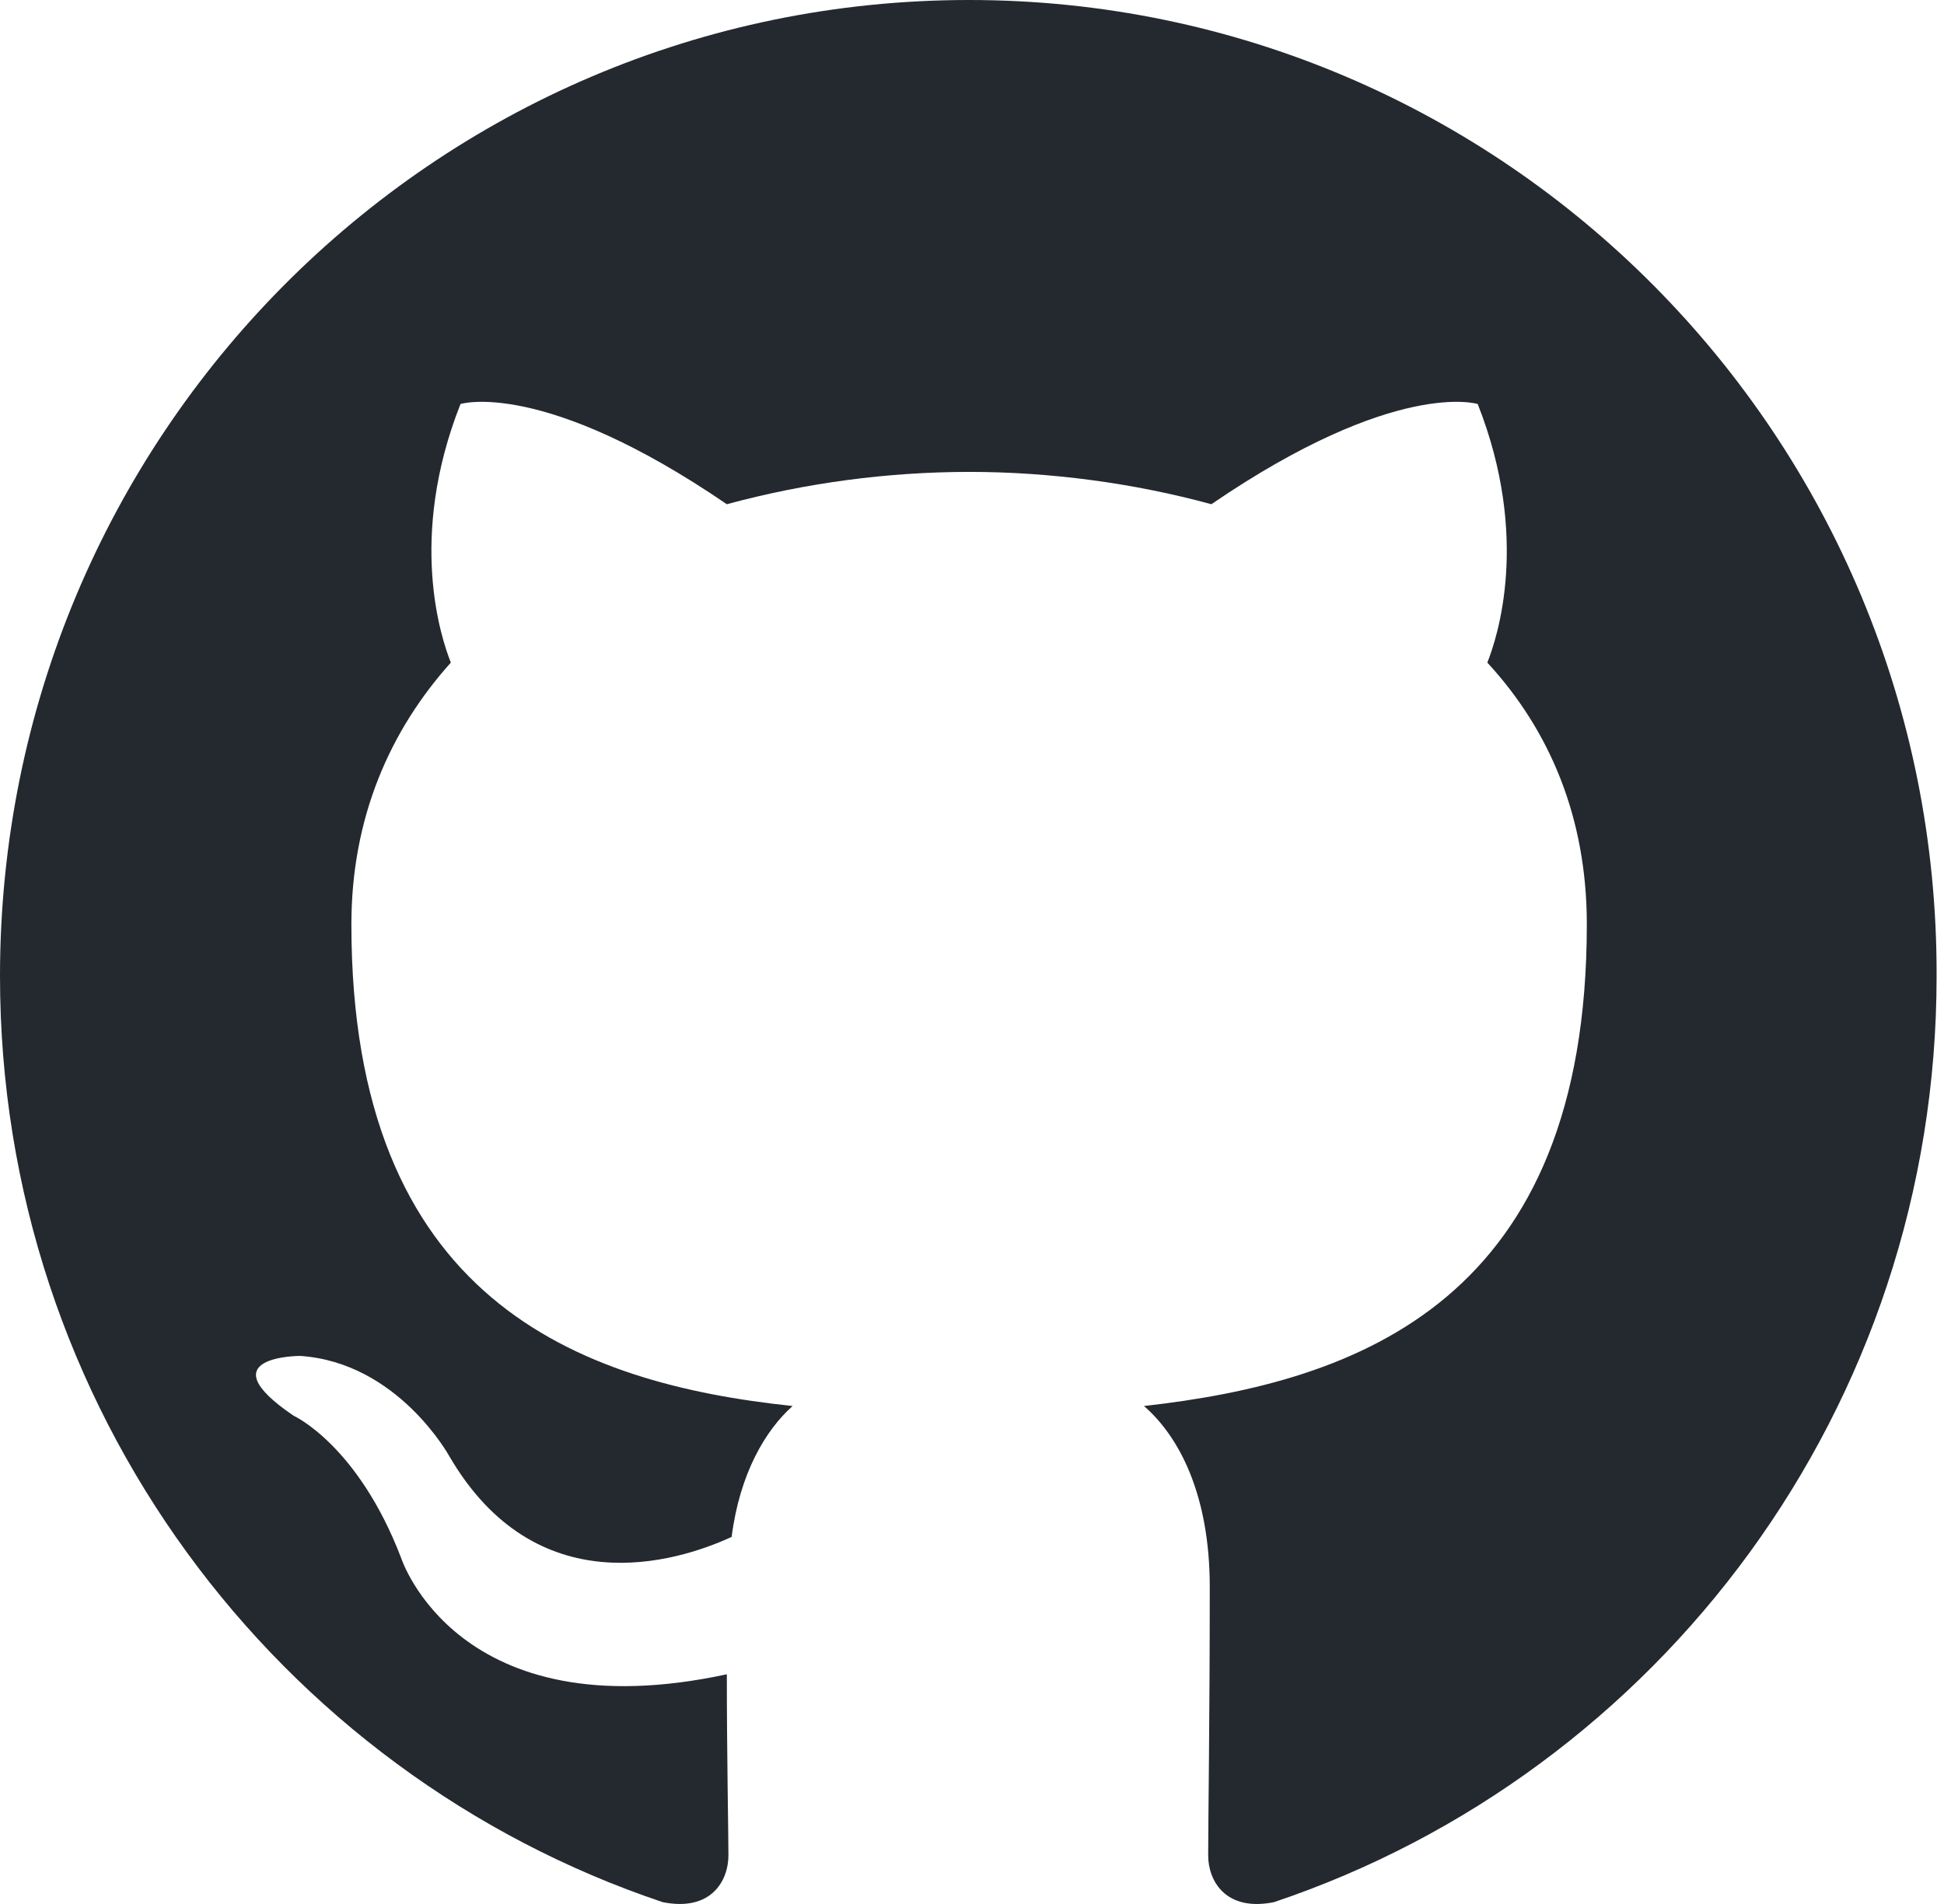
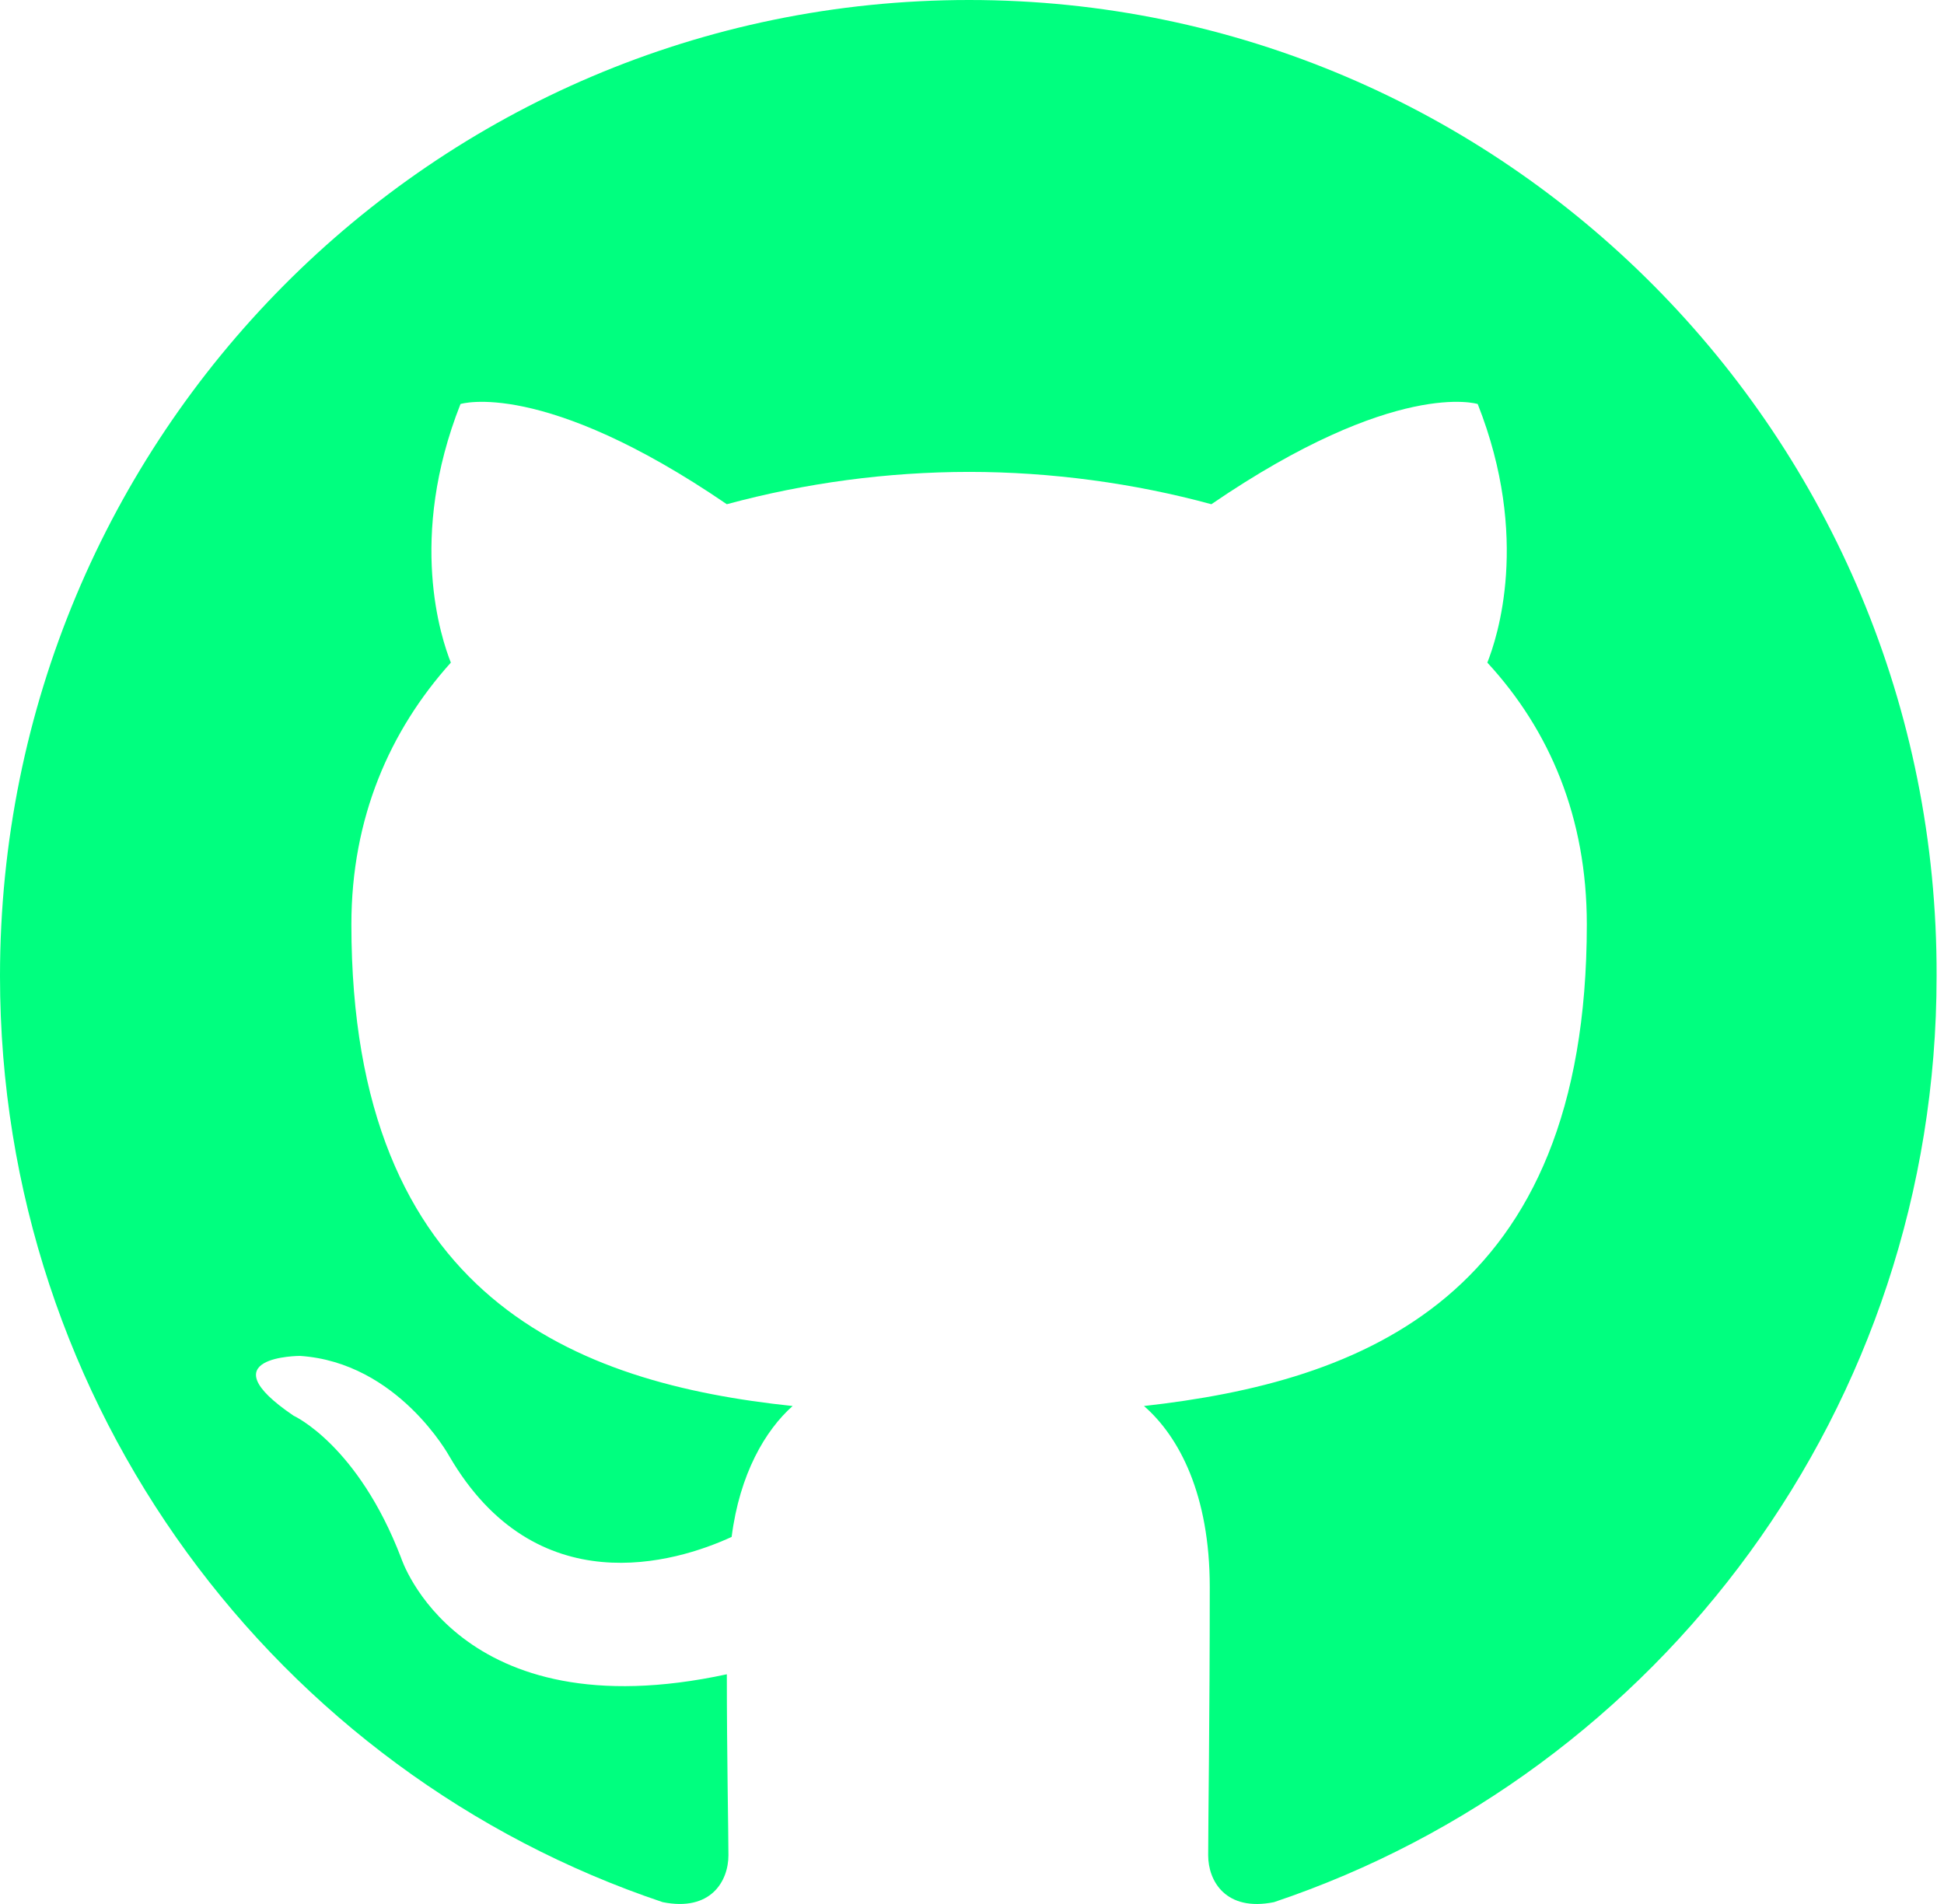
<svg xmlns="http://www.w3.org/2000/svg" width="98" height="96">
-   <path fill-rule="evenodd" clip-rule="evenodd" d="M48.854 0C21.839 0 0 22 0 49.217c0 21.756 13.993 40.172 33.405 46.69 2.427.49 3.316-1.059 3.316-2.362 0-1.141-.08-5.052-.08-9.127-13.59 2.934-16.42-5.867-16.42-5.867-2.184-5.704-5.42-7.17-5.42-7.17-4.448-3.015.324-3.015.324-3.015 4.934.326 7.523 5.052 7.523 5.052 4.367 7.496 11.404 5.378 14.235 4.074.404-3.178 1.699-5.378 3.074-6.6-10.839-1.141-22.243-5.378-22.243-24.283 0-5.378 1.94-9.778 5.014-13.2-.485-1.222-2.184-6.275.486-13.038 0 0 4.125-1.304 13.426 5.052a46.97 46.97 0 0 1 12.214-1.63c4.125 0 8.33.571 12.213 1.63 9.302-6.356 13.427-5.052 13.427-5.052 2.67 6.763.97 11.816.485 13.038 3.155 3.422 5.015 7.822 5.015 13.2 0 18.905-11.404 23.06-22.324 24.283 1.78 1.548 3.316 4.481 3.316 9.126 0 6.6-.08 11.897-.08 13.526 0 1.304.89 2.853 3.316 2.364 19.412-6.52 33.405-24.935 33.405-46.691C97.707 22 75.788 0 48.854 0z" fill="#24292f" />
+   <path fill-rule="evenodd" clip-rule="evenodd" d="M48.854 0C21.839 0 0 22 0 49.217c0 21.756 13.993 40.172 33.405 46.69 2.427.49 3.316-1.059 3.316-2.362 0-1.141-.08-5.052-.08-9.127-13.59 2.934-16.42-5.867-16.42-5.867-2.184-5.704-5.42-7.17-5.42-7.17-4.448-3.015.324-3.015.324-3.015 4.934.326 7.523 5.052 7.523 5.052 4.367 7.496 11.404 5.378 14.235 4.074.404-3.178 1.699-5.378 3.074-6.6-10.839-1.141-22.243-5.378-22.243-24.283 0-5.378 1.94-9.778 5.014-13.2-.485-1.222-2.184-6.275.486-13.038 0 0 4.125-1.304 13.426 5.052a46.97 46.97 0 0 1 12.214-1.63c4.125 0 8.33.571 12.213 1.63 9.302-6.356 13.427-5.052 13.427-5.052 2.67 6.763.97 11.816.485 13.038 3.155 3.422 5.015 7.822 5.015 13.2 0 18.905-11.404 23.06-22.324 24.283 1.78 1.548 3.316 4.481 3.316 9.126 0 6.6-.08 11.897-.08 13.526 0 1.304.89 2.853 3.316 2.364 19.412-6.52 33.405-24.935 33.405-46.691C97.707 22 75.788 0 48.854 0z" fill="#00ff7f" />
</svg>
